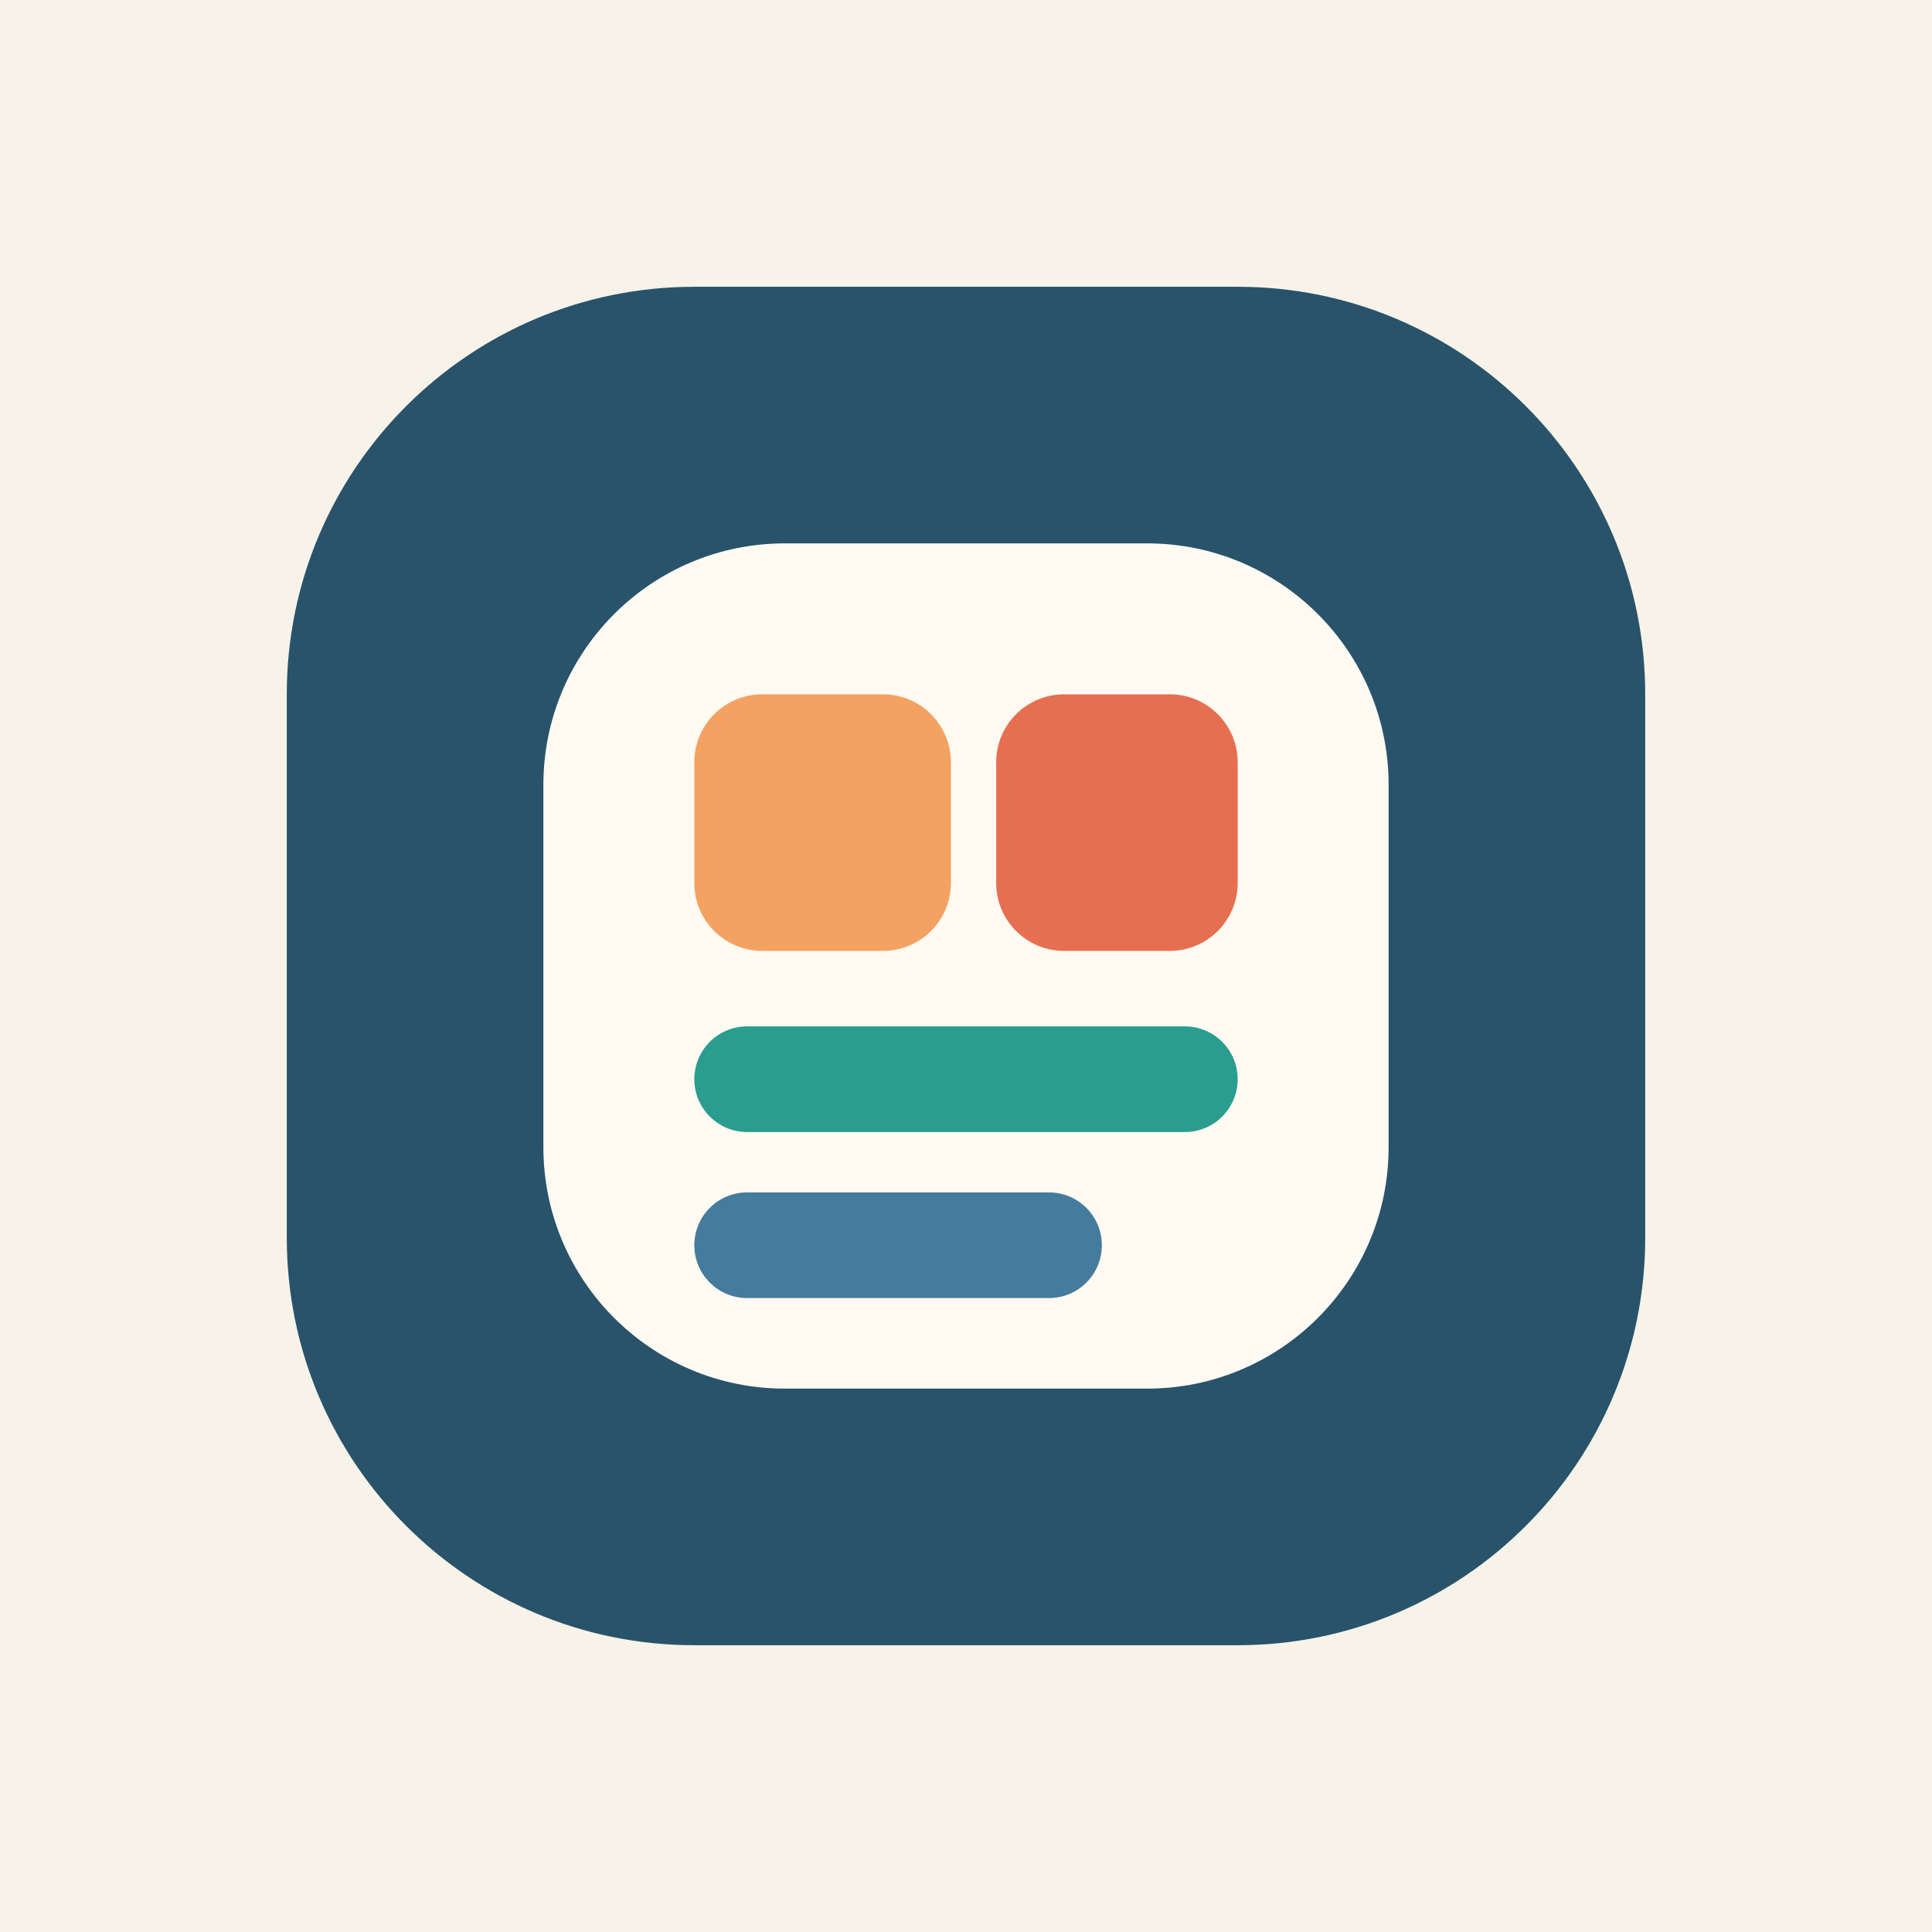
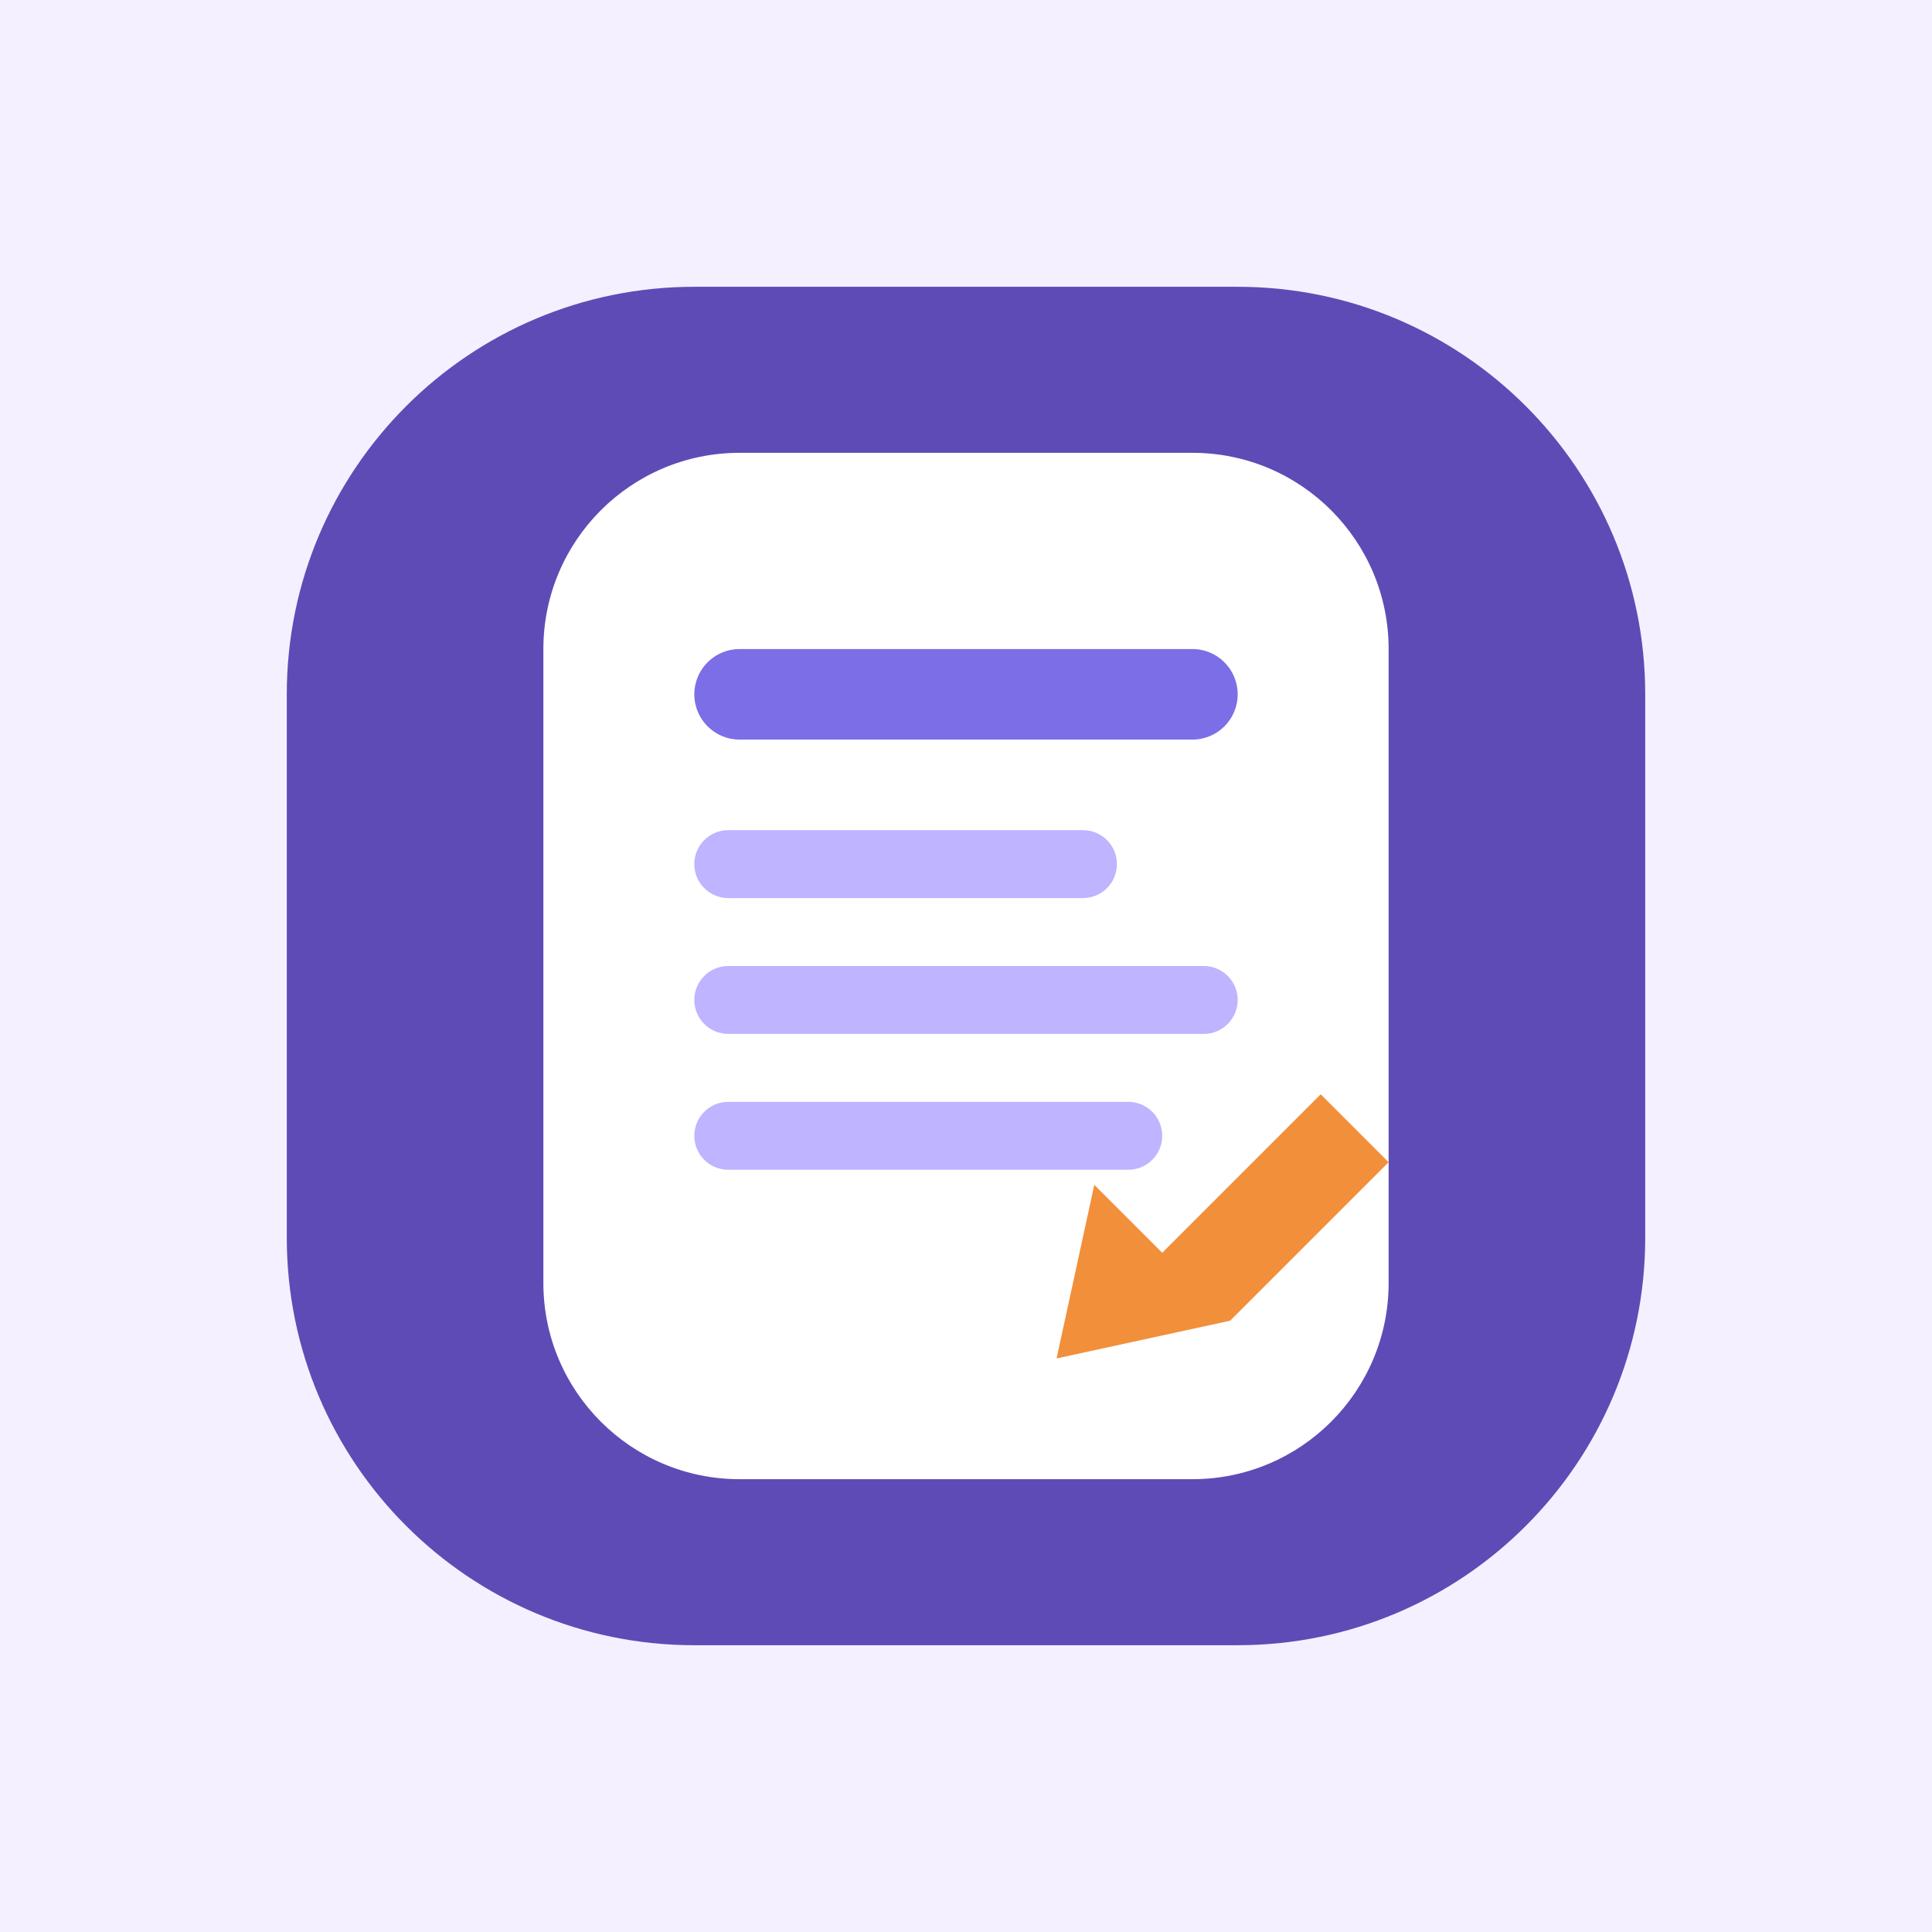
<svg xmlns="http://www.w3.org/2000/svg" viewBox="0 0 512 512">
-   <rect width="512" height="512" fill="#f7f3e8" />
-   <rect x="76" y="76" width="360" height="360" rx="108" fill="#28536b" />
-   <rect x="144" y="144" width="224" height="224" rx="64" fill="#fffaf2" />
-   <rect x="184" y="184" width="68" height="68" rx="18" fill="#f4a261" />
-   <rect x="264" y="184" width="64" height="68" rx="18" fill="#e76f51" />
-   <rect x="184" y="272" width="144" height="28" rx="14" fill="#2a9d8f" />
-   <rect x="184" y="316" width="108" height="28" rx="14" fill="#457b9d" />
+   <rect width="512" height="512" fill="#f5f0ff" />
+   <rect x="76" y="76" width="360" height="360" rx="108" fill="#5f4bb6" />
+   <rect x="144" y="120" width="224" height="272" rx="52" fill="#ffffff" />
+   <rect x="184" y="172" width="144" height="24" rx="12" fill="#7c6ee6" />
+   <rect x="184" y="220" width="112" height="18" rx="9" fill="#beb4ff" />
+   <rect x="184" y="256" width="144" height="18" rx="9" fill="#beb4ff" />
+   <rect x="184" y="292" width="124" height="18" rx="9" fill="#beb4ff" />
+   <path d="M308 332l18 18-46 10 10-46 18 18 42-42 18 18-42 42z" fill="#f28f3b" />
</svg>
